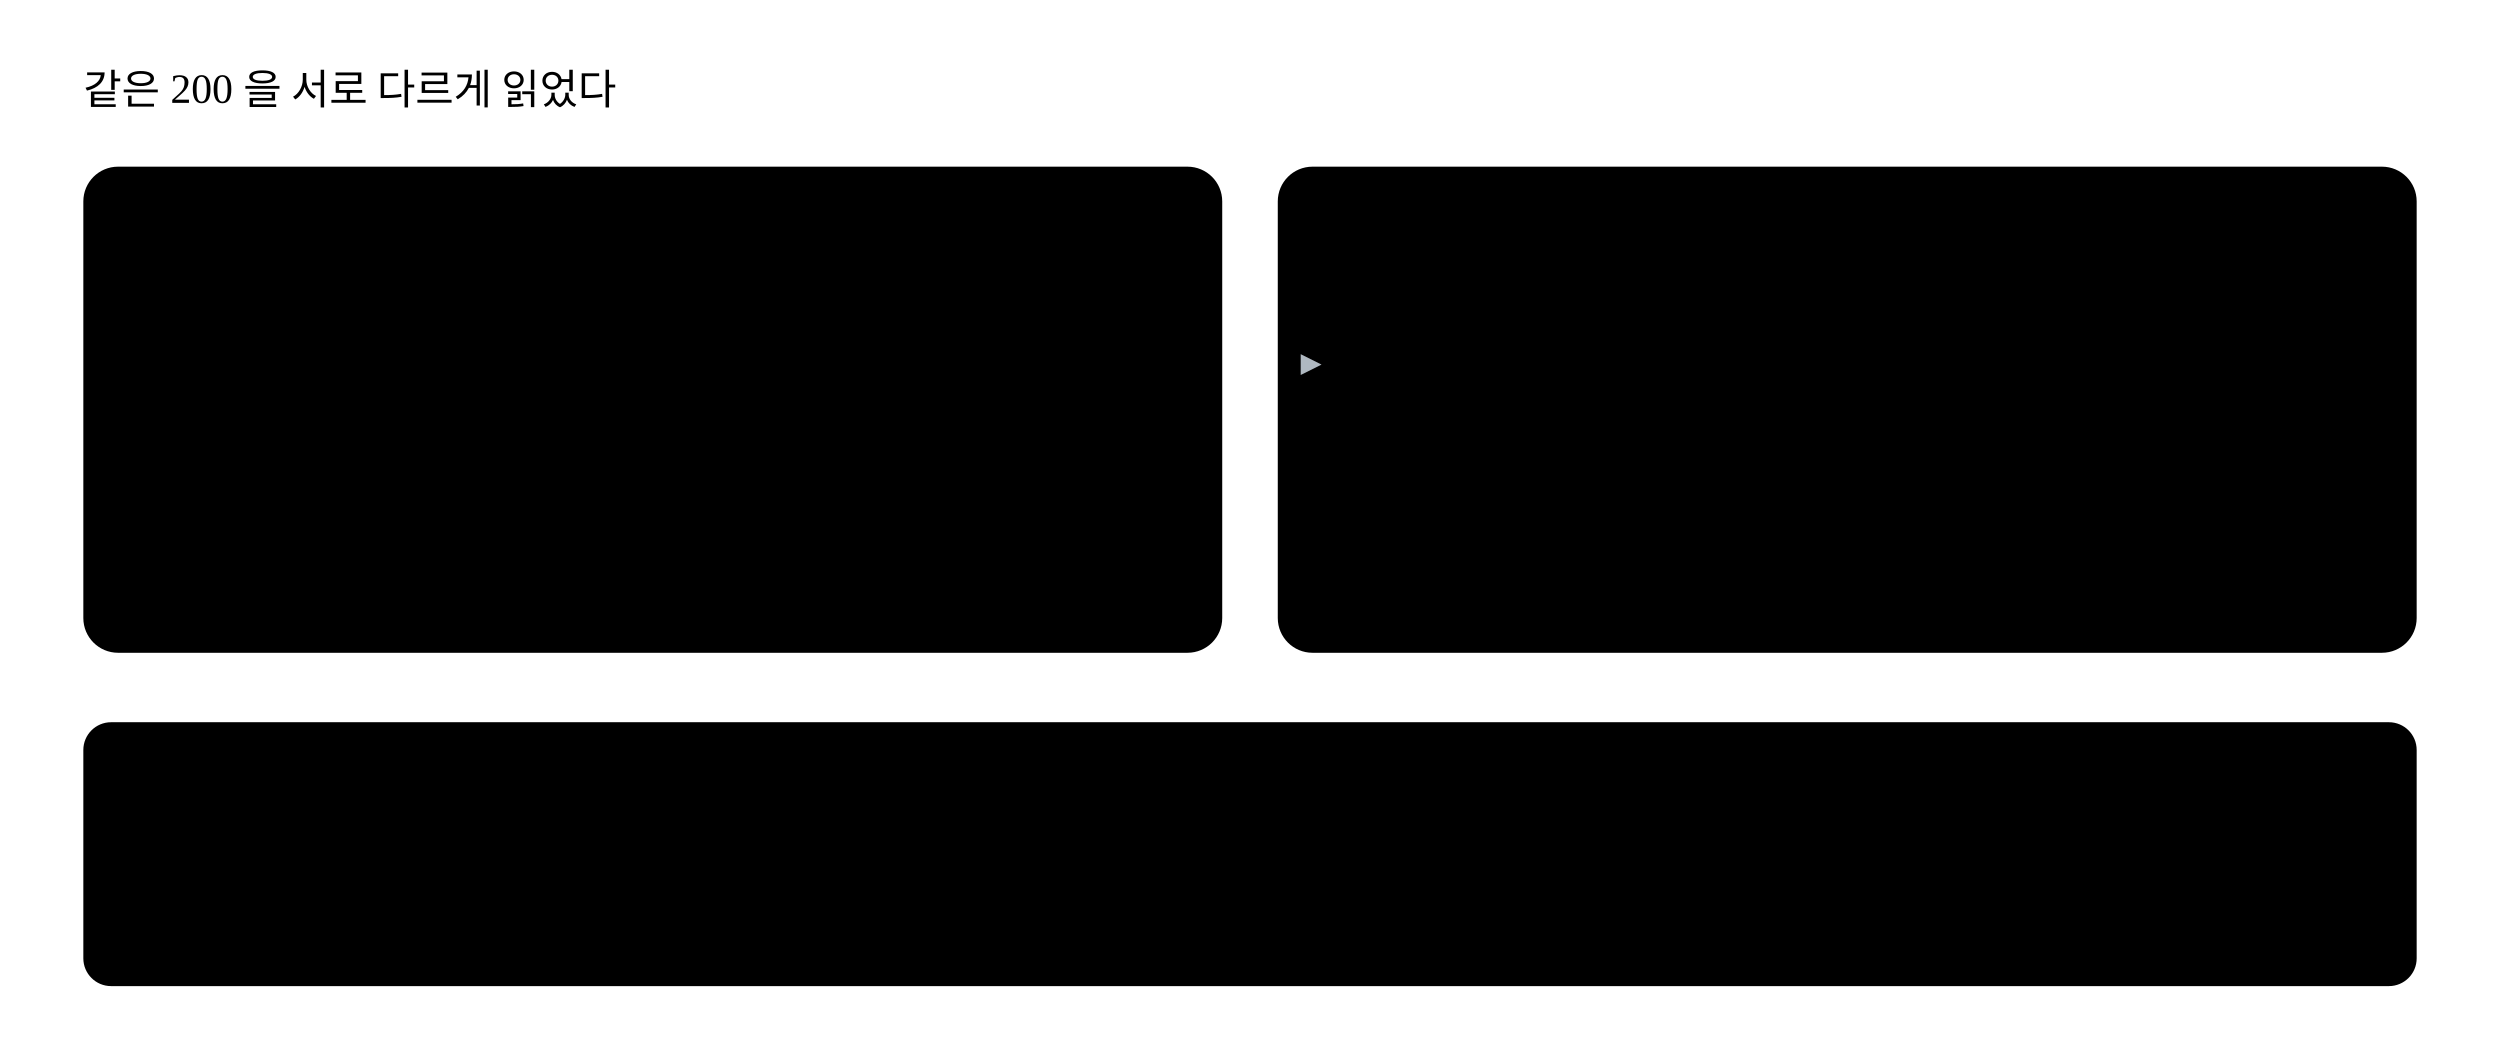
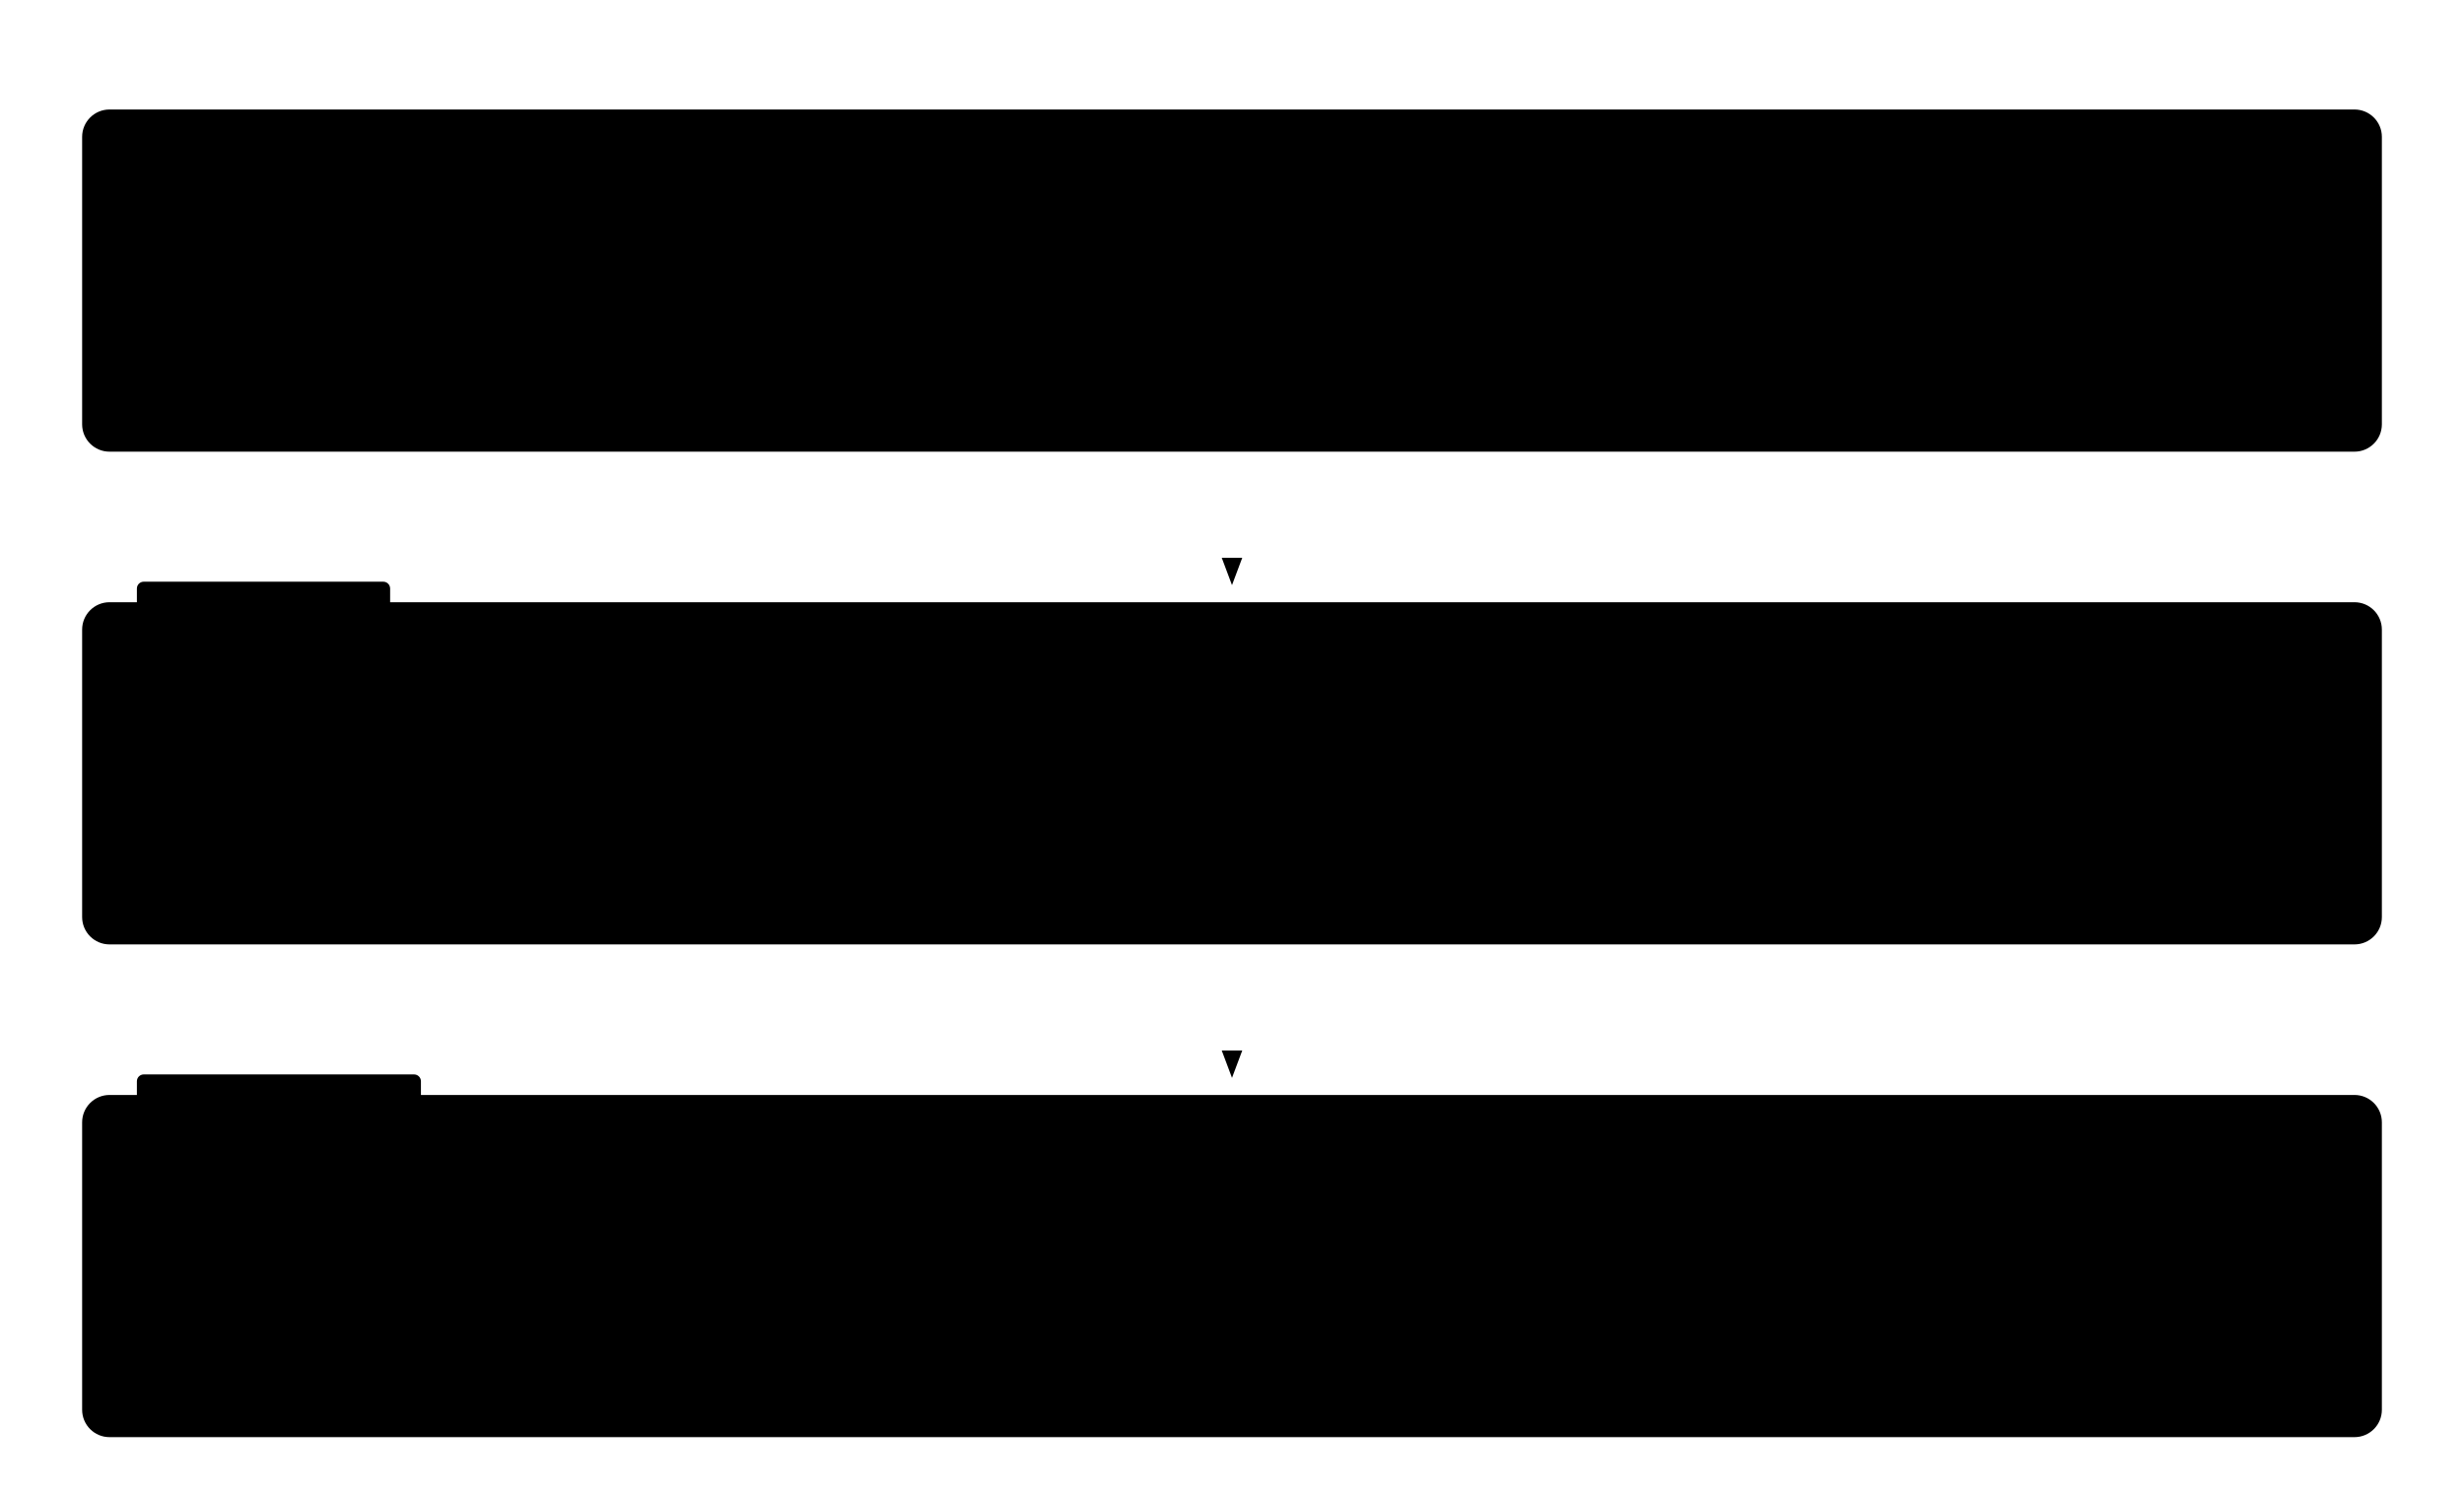
- <svg xmlns="http://www.w3.org/2000/svg" viewBox="0 0 720 300" role="img" aria-label="비동기 작업 등록 성공을 200 으로 응답해 사용자가 완료로 오해하는 구조">
-   <marker id="as2l-a" viewBox="0 0 10 10" refX="9" refY="5" markerWidth="6" markerHeight="6" orient="auto">
-     <path d="M0 0 L10 5 L0 10 z" fill="#afb8c1" />
-   </marker>
-   <text class="dg-h" x="24" y="30">같은 200 을 서로 다르게 읽었다</text>
-   <rect class="dg-lane" x="24" y="48" width="328" height="140" rx="10" />
-   <text class="dg-t" x="44" y="74">서버가 뜻한 것</text>
-   <rect class="dg-row" x="44" y="88" width="288" height="34" rx="6" />
-   <text class="dg-v" x="60" y="110">비동기 작업 등록에 성공했다</text>
-   <text class="dg-s" x="44" y="146">기술적으로는 거짓말이 아니다</text>
-   <text class="dg-s" x="44" y="168">등록은 정말로 됐으니까</text>
-   <rect class="dg-lane" x="368" y="48" width="328" height="140" rx="10" />
-   <text class="dg-t" x="388" y="74">사용자가 읽은 것</text>
-   <rect class="dg-warn" x="388" y="88" width="288" height="34" rx="6" />
-   <text class="dg-k" x="404" y="110">"삭제되었습니다"</text>
-   <text class="dg-s" x="388" y="146">완료 통보로 받아들인다</text>
-   <text class="dg-s" x="388" y="168">화면에도 그렇게 뜬다</text>
-   <path class="dg-arw" d="M360 105 H380" marker-end="url(#as2l-a)" />
-   <rect class="dg-warn" x="24" y="208" width="672" height="76" rx="8" />
-   <text class="dg-t" x="44" y="232">실제로 벌어진 일</text>
-   <text class="dg-v" x="44" y="256">설치가 3분째 진행 중인 네트워크에 삭제를 눌렀는데, 아무 일도 일어나지 않았다</text>
-   <text class="dg-s" x="44" y="276">이미 삭제 중인 것에 다시 삭제해도 똑같이 성공이 떴다</text>
+ <svg xmlns="http://www.w3.org/2000/svg" viewBox="0 0 720 436" role="img" aria-labelledby="async200--lie-title async200--lie-desc">
+   <defs>
+     <marker id="br-arw" markerWidth="8" markerHeight="6" refX="7" refY="3" orient="auto">
+       <path d="M0 0 L8 3 L0 6 z" />
+     </marker>
+   </defs>
+   <rect class="dg-zone" x="24" y="32" width="672" height="100" rx="8" />
+   <rect class="dg-item" x="244" y="56" width="232" height="52" rx="6" />
+   <text class="dg-t" x="360" y="78" font-size="12" font-weight="600" font-family="'Geist', system-ui, sans-serif" text-anchor="middle">실제로 벌어진 일</text>
+   <text class="dg-s" x="360" y="95" font-size="9" font-family="'Geist Mono', ui-monospace, monospace" text-anchor="middle">설치가 3분째 진행 중인 네트워크에 삭제를 눌렀…</text>
+   <path class="dg-arw" d="M360,132 V170" marker-end="url(#br-arw)" />
+   <rect class="dg-zone" x="24" y="176" width="672" height="100" rx="8" />
+   <rect class="dg-mask" x="40" y="170" width="74" height="12" rx="2" />
+   <text class="dg-s" x="44" y="179" font-size="7" font-family="'Geist Mono', ui-monospace, monospace" letter-spacing="0.14em">서버가 뜻한 것</text>
+   <rect class="dg-item" x="267" y="200" width="185" height="52" rx="6" />
+   <text class="dg-t" x="359" y="231" font-size="12" font-weight="600" font-family="'Geist', system-ui, sans-serif" text-anchor="middle">비동기 작업 등록에 성공했다</text>
+   <path class="dg-arw" d="M360,276 V314" marker-end="url(#br-arw)" />
+   <rect class="dg-zone" x="24" y="320" width="672" height="100" rx="8" />
+   <rect class="dg-mask" x="40" y="314" width="83" height="12" rx="2" />
+   <text class="dg-s" x="44" y="323" font-size="7" font-family="'Geist Mono', ui-monospace, monospace" letter-spacing="0.14em">사용자가 읽은 것</text>
+   <rect class="dg-item" x="297" y="344" width="126" height="52" rx="6" />
+   <text class="dg-t" x="360" y="375" font-size="12" font-weight="600" font-family="'Geist', system-ui, sans-serif" text-anchor="middle">"삭제되었습니다"</text>
</svg>
